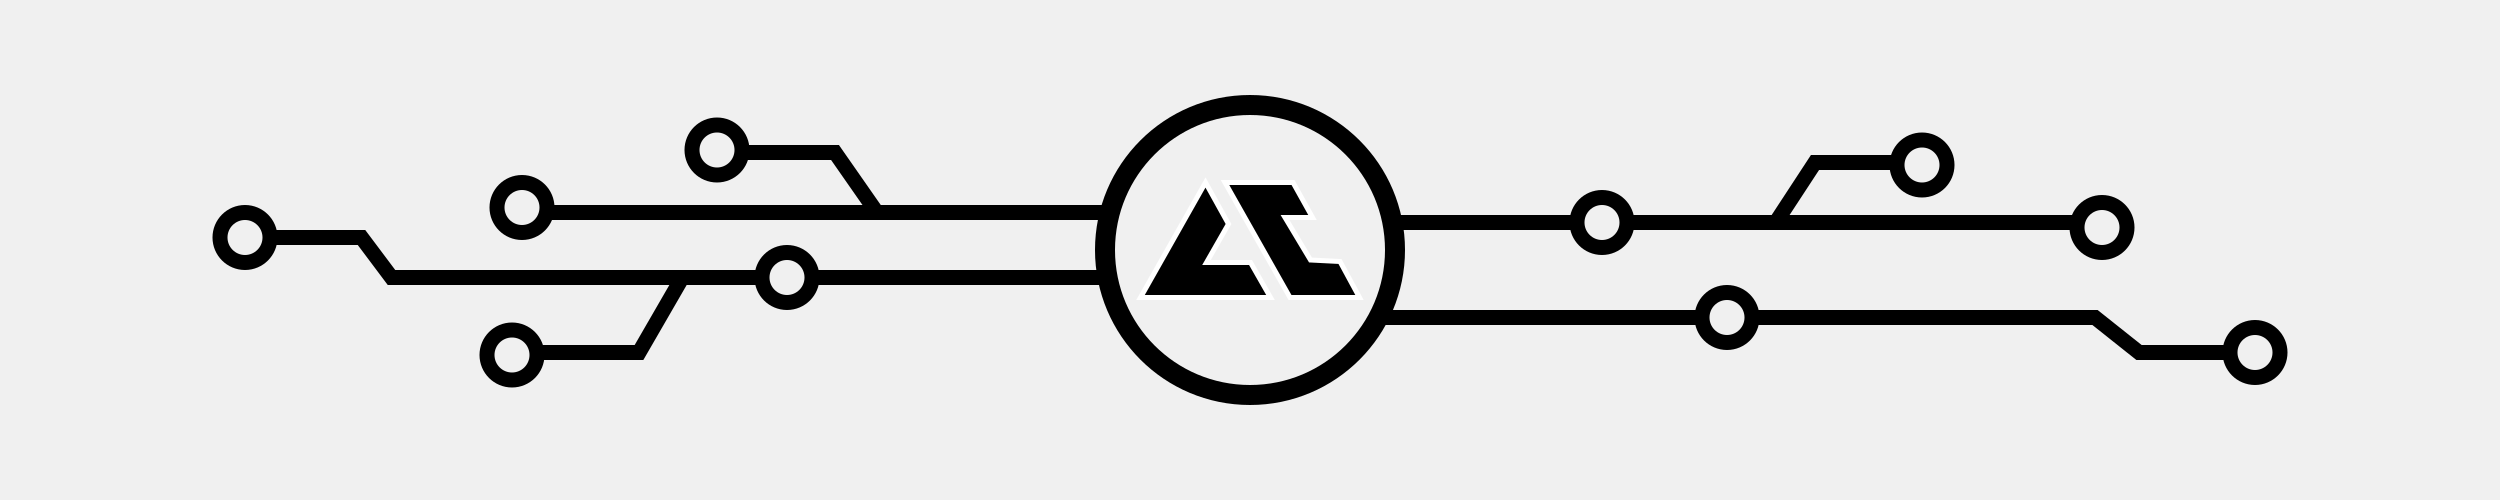
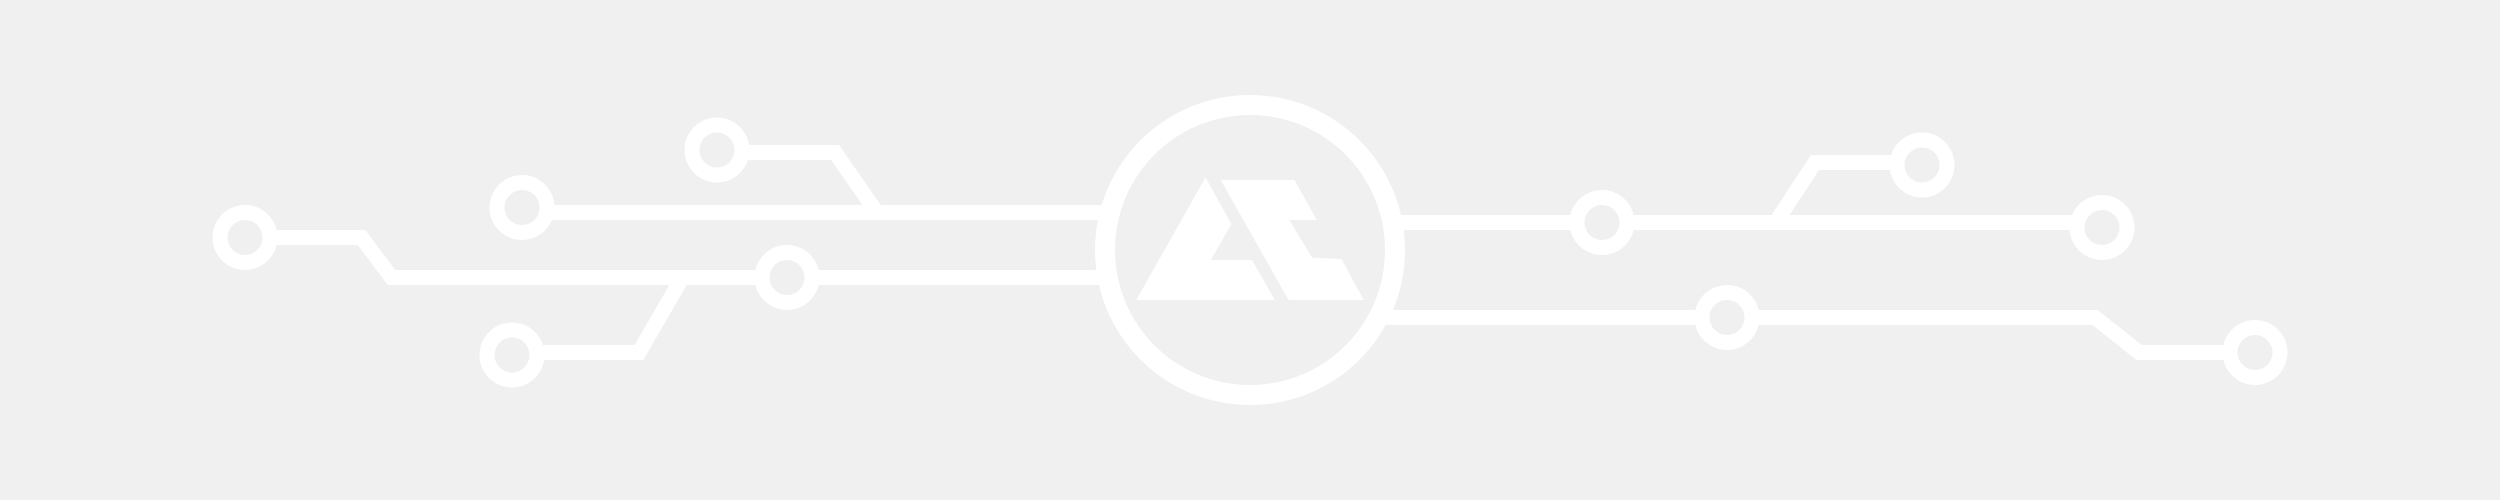
<svg xmlns="http://www.w3.org/2000/svg" version="1.1" x="0px" y="0px" width="500px" height="100px" viewBox="0 0 500 100" style="enable-background:new 0 0 500 100;" xml:space="preserve">
  <style type="text/css">

- 	.st0{fill:none;stroke:#000000;stroke-width:4;stroke-miterlimit:10;}
- 	.st1{stroke:#FFFFFF;stroke-miterlimit:10;}
- 	.st2{fill:none;stroke:#000000;stroke-width:3;stroke-miterlimit:10;}
+ 	.st0{fill:none;stroke:#fff;stroke-width:4;stroke-miterlimit:10;}
+ 	.st1{fill:#fff;stroke:#fff;stroke-miterlimit:10;}
+ 	.st2{fill:none;stroke:#fff;stroke-width:3;stroke-miterlimit:10;}

</style>
  <g id="Layer_1">
    <circle class="st2" cx="320.4" cy="44.5" r="5" />
    <circle class="st2" cx="420.4" cy="45.5" r="5" />
    <circle class="st2" cx="384.4" cy="33" r="5" />
    <polyline class="st2" points="380,32.5 363,32.5 355.6,43.8  " />
    <line class="st2" x1="278" y1="44.5" x2="315" y2="44.5" />
    <line class="st2" x1="325" y1="44.5" x2="415" y2="44.5" />
    <circle class="st2" cx="345.4" cy="63.5" r="5" />
    <circle class="st2" cx="451" cy="70.5" r="5" />
    <line class="st2" x1="276" y1="63.5" x2="341" y2="63.5" />
    <polyline class="st2" points="350,63.5 419,63.5 427.8,70.5 446,70.5  " />
    <circle class="st2" cx="49" cy="47.5" r="5" />
    <ellipse class="st2" cx="104.4" cy="41.5" rx="5" ry="5" />
    <circle class="st2" cx="157.4" cy="55.5" r="5" />
    <circle class="st2" cx="143.4" cy="30" r="5" />
    <circle class="st2" cx="102.4" cy="71" r="5" />
    <line class="st2" x1="162" y1="55.5" x2="221" y2="55.5" />
    <polyline class="st2" points="108,70.5 127.8,70.5 136.7,55.1  " />
    <polyline class="st2" points="54,47.5 72.3,47.5 78.3,55.5 152,55.5  " />
    <line class="st2" x1="110" y1="42.5" x2="222" y2="42.5" />
    <polyline class="st2" points="149,30.5 167,30.5 175.3,42.4  " />
    <circle class="st0" cx="250" cy="50" r="29" />
  </g>
  <g id="Layer_2">
    <polygon class="st1" points="254.1,59.5 228.1,59.5 241.1,36.5 245.7,44.8 241.3,52.5 250.1,52.5  " />
    <polygon class="st1" points="266.1,59.5 258,59.5 245,36.5 253.1,36.5 258.6,36.5 262.5,43.5 257,43.5 262.1,52 268,52.3    271.9,59.5  " />
  </g>
</svg>
